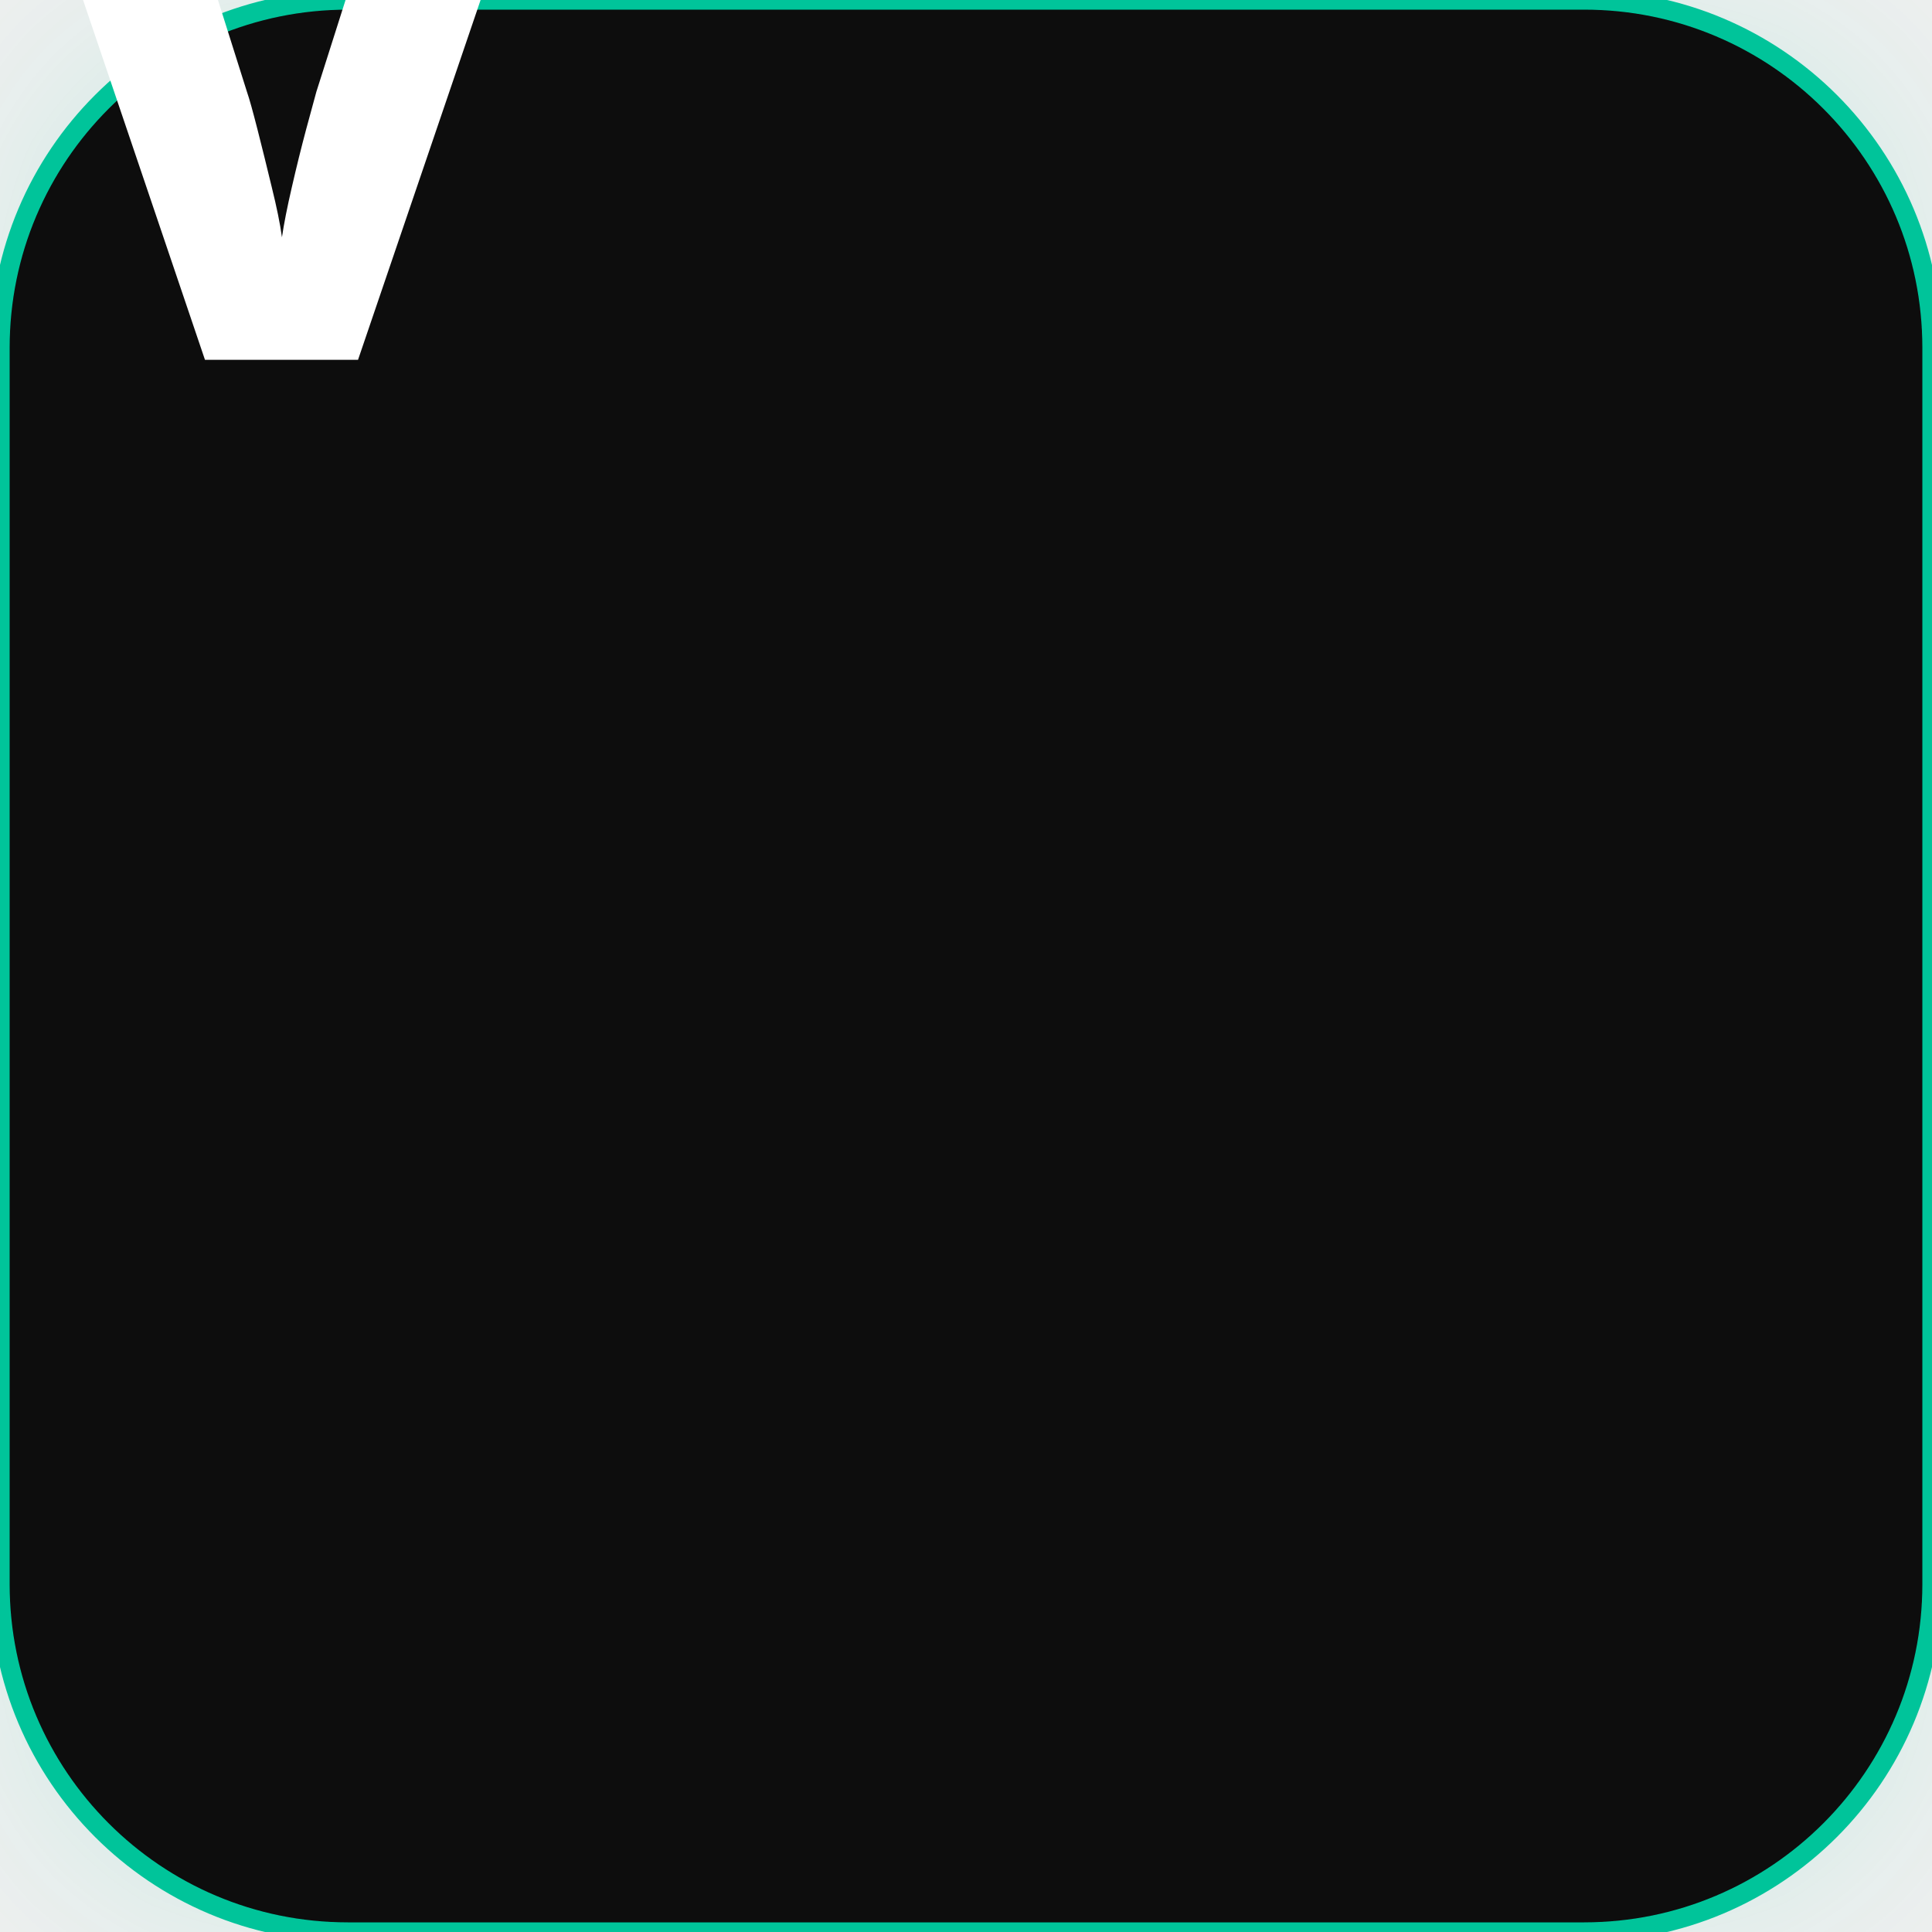
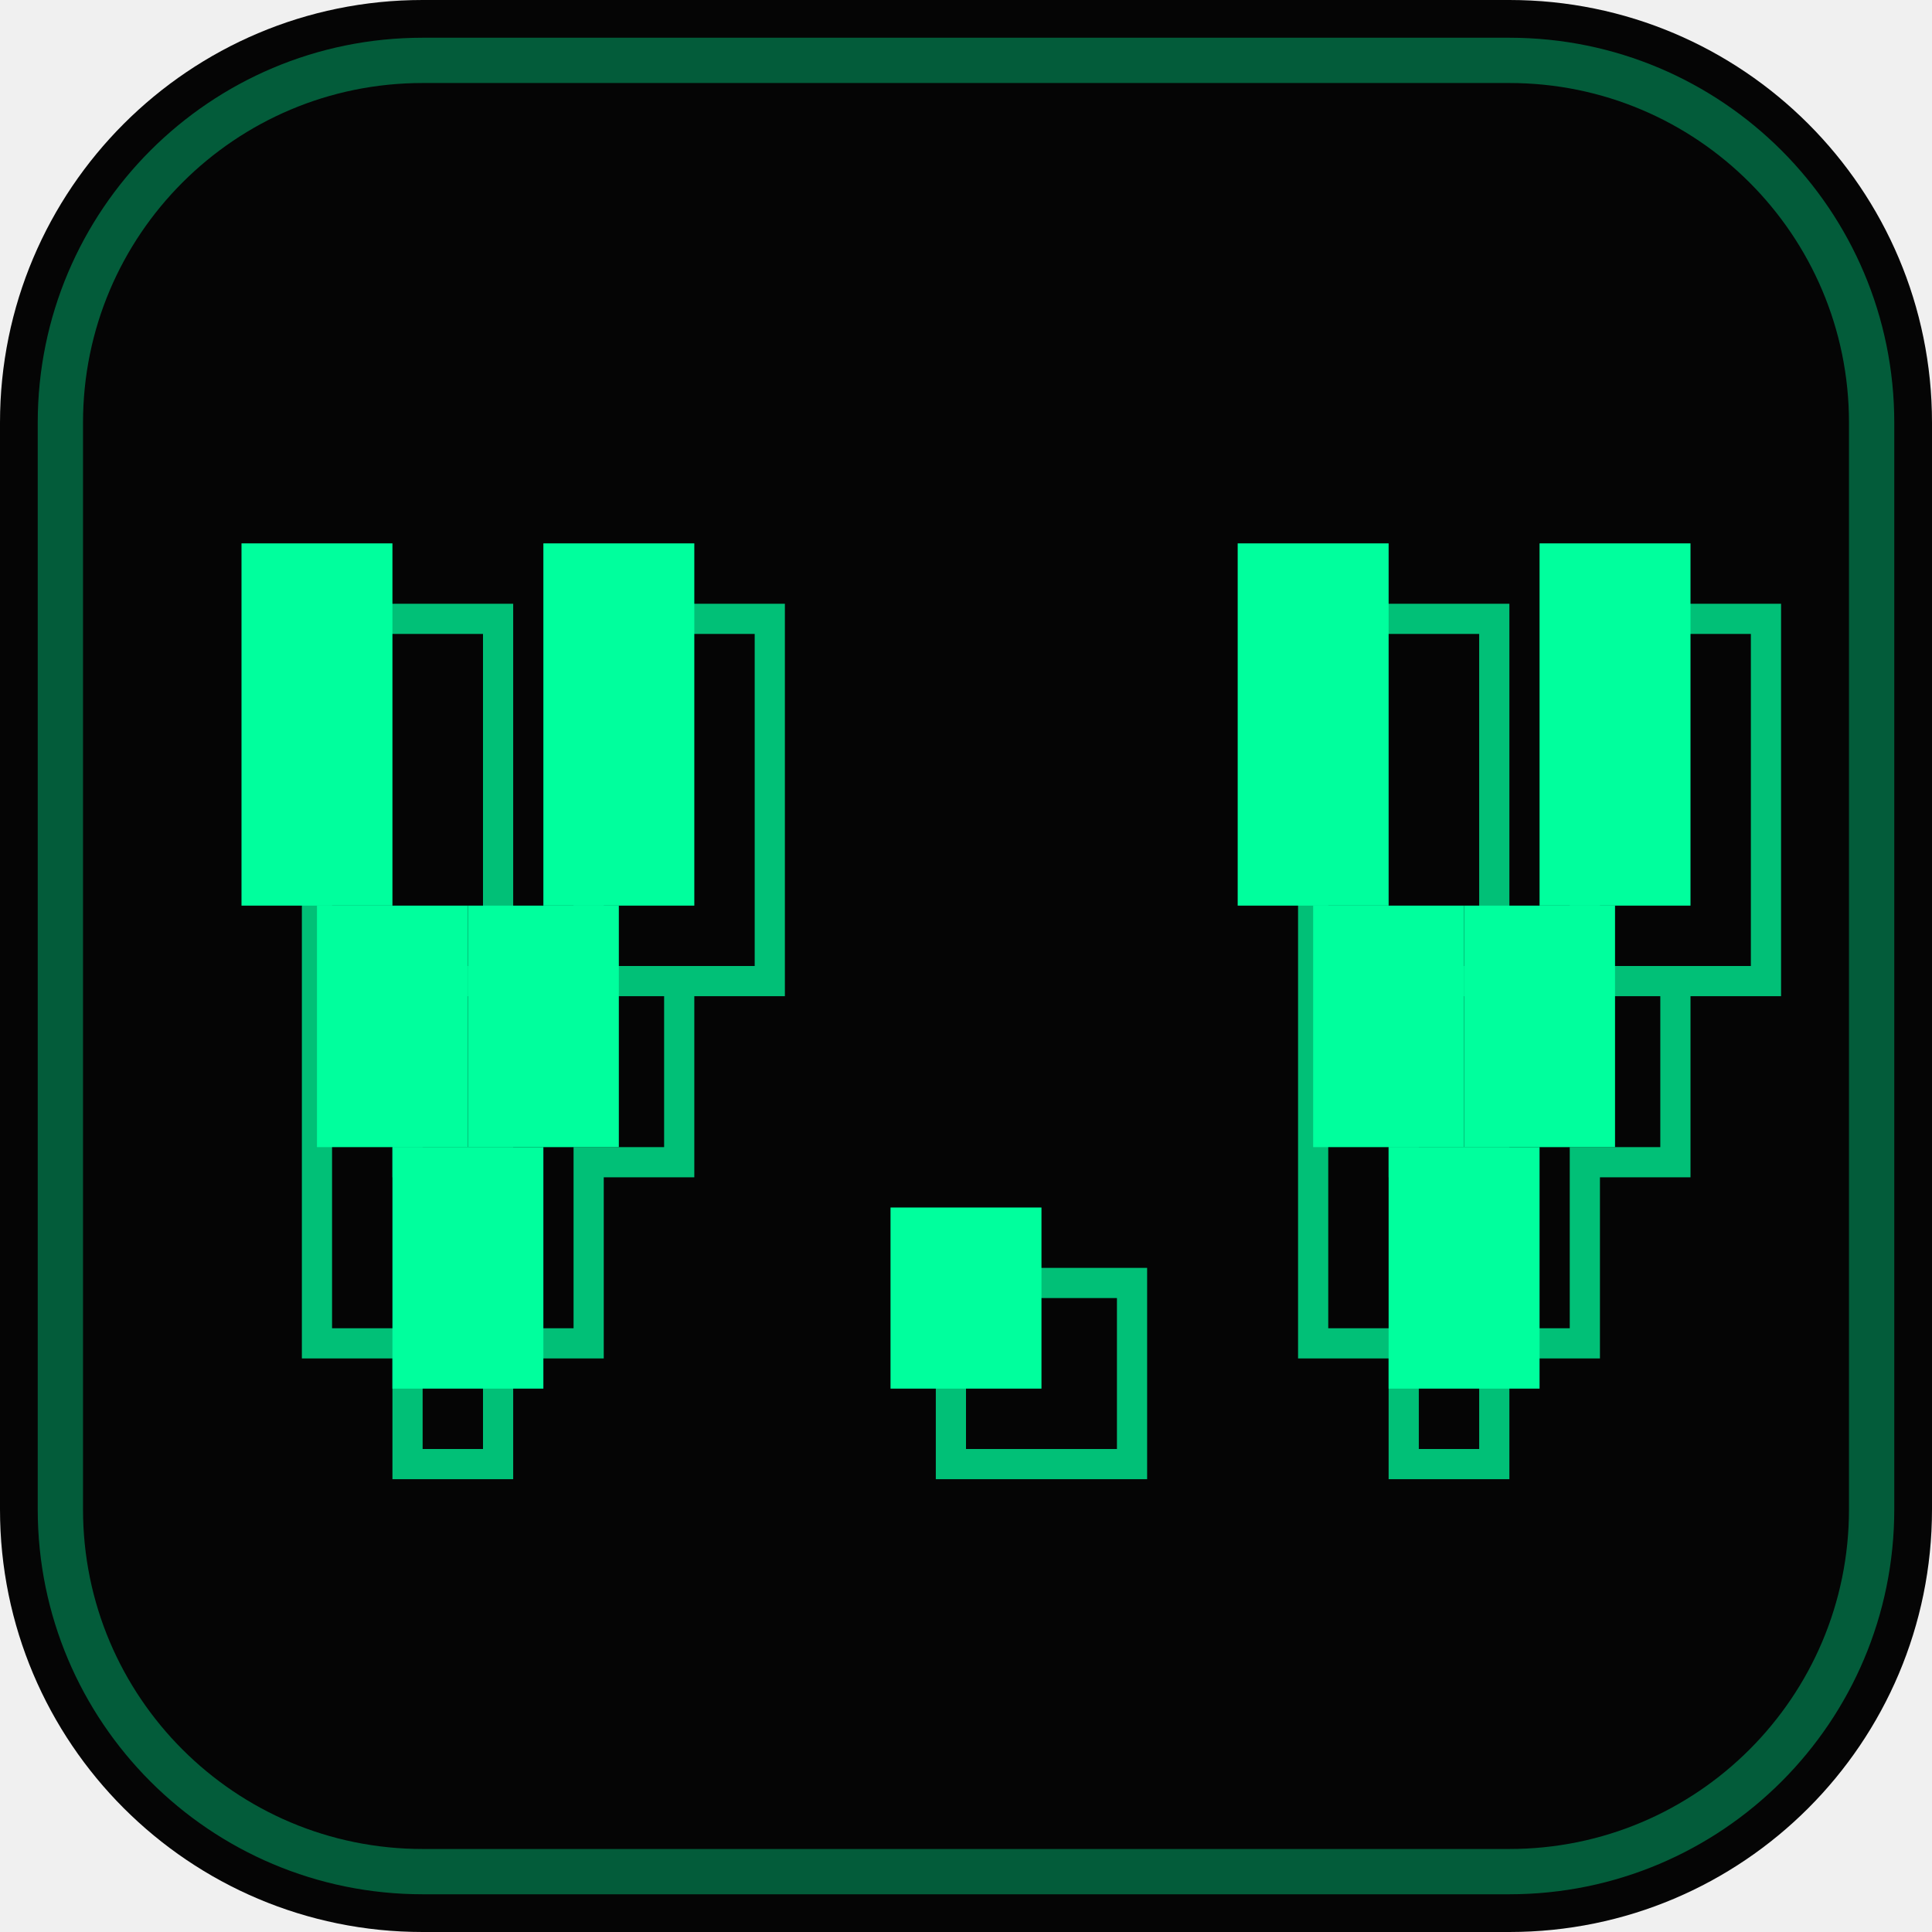
- <svg xmlns="http://www.w3.org/2000/svg" viewBox="0 0 100 100">
-   <style>
-     .back {
-       fill: #0A0A0B;
-       stroke: #00C49A;
-       stroke-width: 1;
-       filter: drop-shadow(0 0 8px rgba(0, 196, 154, 0.2));
-     }
- 
-     .text {
-       font-family: 'Space Grotesk', sans-serif;
-       font-weight: 700;
-       font-size: 48px;
-       letter-spacing: -2px;
-       fill: white;
-       text-anchor: middle;
-       dominant-baseline: central;
-     }
-   </style>
-   <rect class="back" width="100" height="100" rx="18" />
-   <text class="text">VV</text>
+ <svg xmlns="http://www.w3.org/2000/svg" viewBox="0 0 64 64" fill="none">
+   <rect width="64" height="64" rx="14" fill="#050505" />
+   <rect x="2" y="2" width="60" height="60" rx="12" stroke="#00ff9d" stroke-opacity="0.35" stroke-width="1.5" />
+   <g transform="translate(2.5, 2.5)" stroke="#00ff9d" stroke-width="1" stroke-opacity="0.75" fill="none">
+     <path d="M8 18 H14 V30 H11 V36 H14 V42 H17 V36 H20 V30 H17 V18 H23 V30 H20 V36 H17 V42 H14 V46 H11 V42 H8 V30 Z" />
+     <rect x="29" y="40" width="6" height="6" />
+     <path d="M41 18 H47 V30 H44 V36 H47 V42 H50 V36 H53 V30 H50 V18 H56 V30 H53 V36 H50 V42 H47 V46 H44 V42 H41 V30 Z" />
+   </g>
+   <g fill="#00ff9d">
+     <rect x="8" y="18" width="5" height="12" />
+     <rect x="10.5" y="30" width="5" height="8" />
+     <rect x="13" y="38" width="5" height="8" />
+     <rect x="15.5" y="30" width="5" height="8" />
+     <rect x="18" y="18" width="5" height="12" />
+     <rect x="29.5" y="40" width="5" height="6" />
+     <rect x="41" y="18" width="5" height="12" />
+     <rect x="43.5" y="30" width="5" height="8" />
+     <rect x="46" y="38" width="5" height="8" />
+     <rect x="48.5" y="30" width="5" height="8" />
+     <rect x="51" y="18" width="5" height="12" />
+   </g>
</svg>
